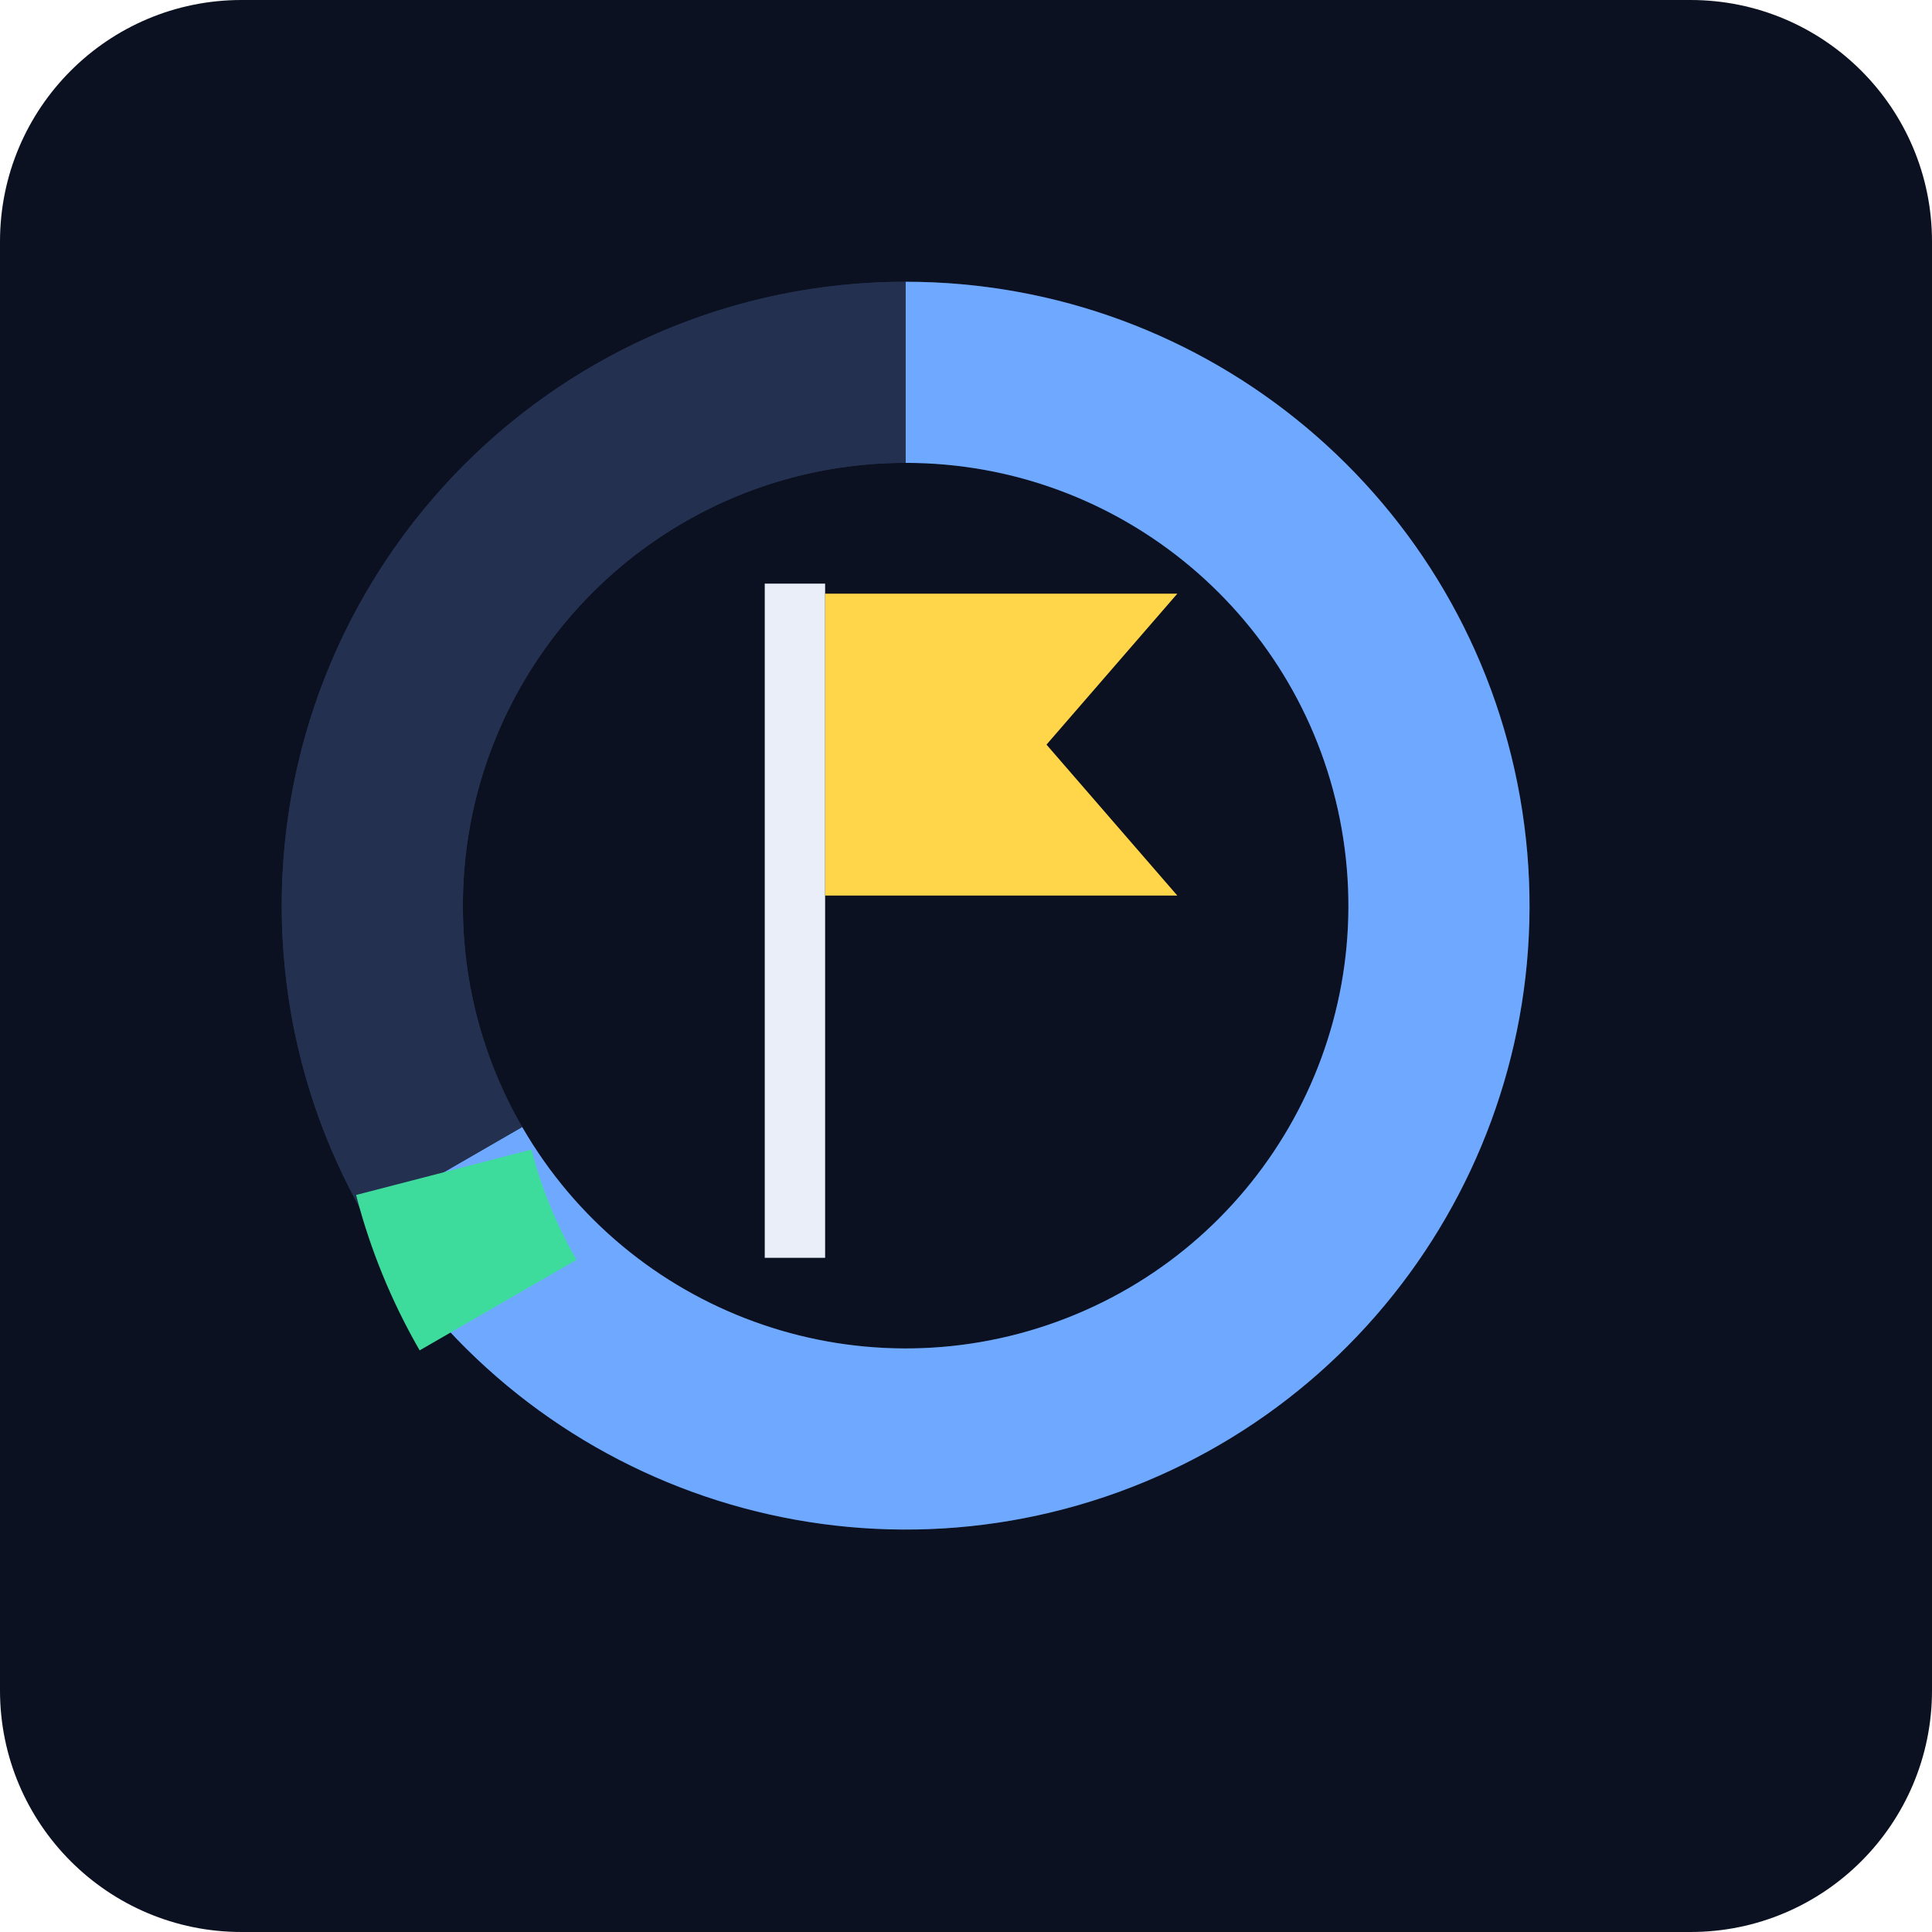
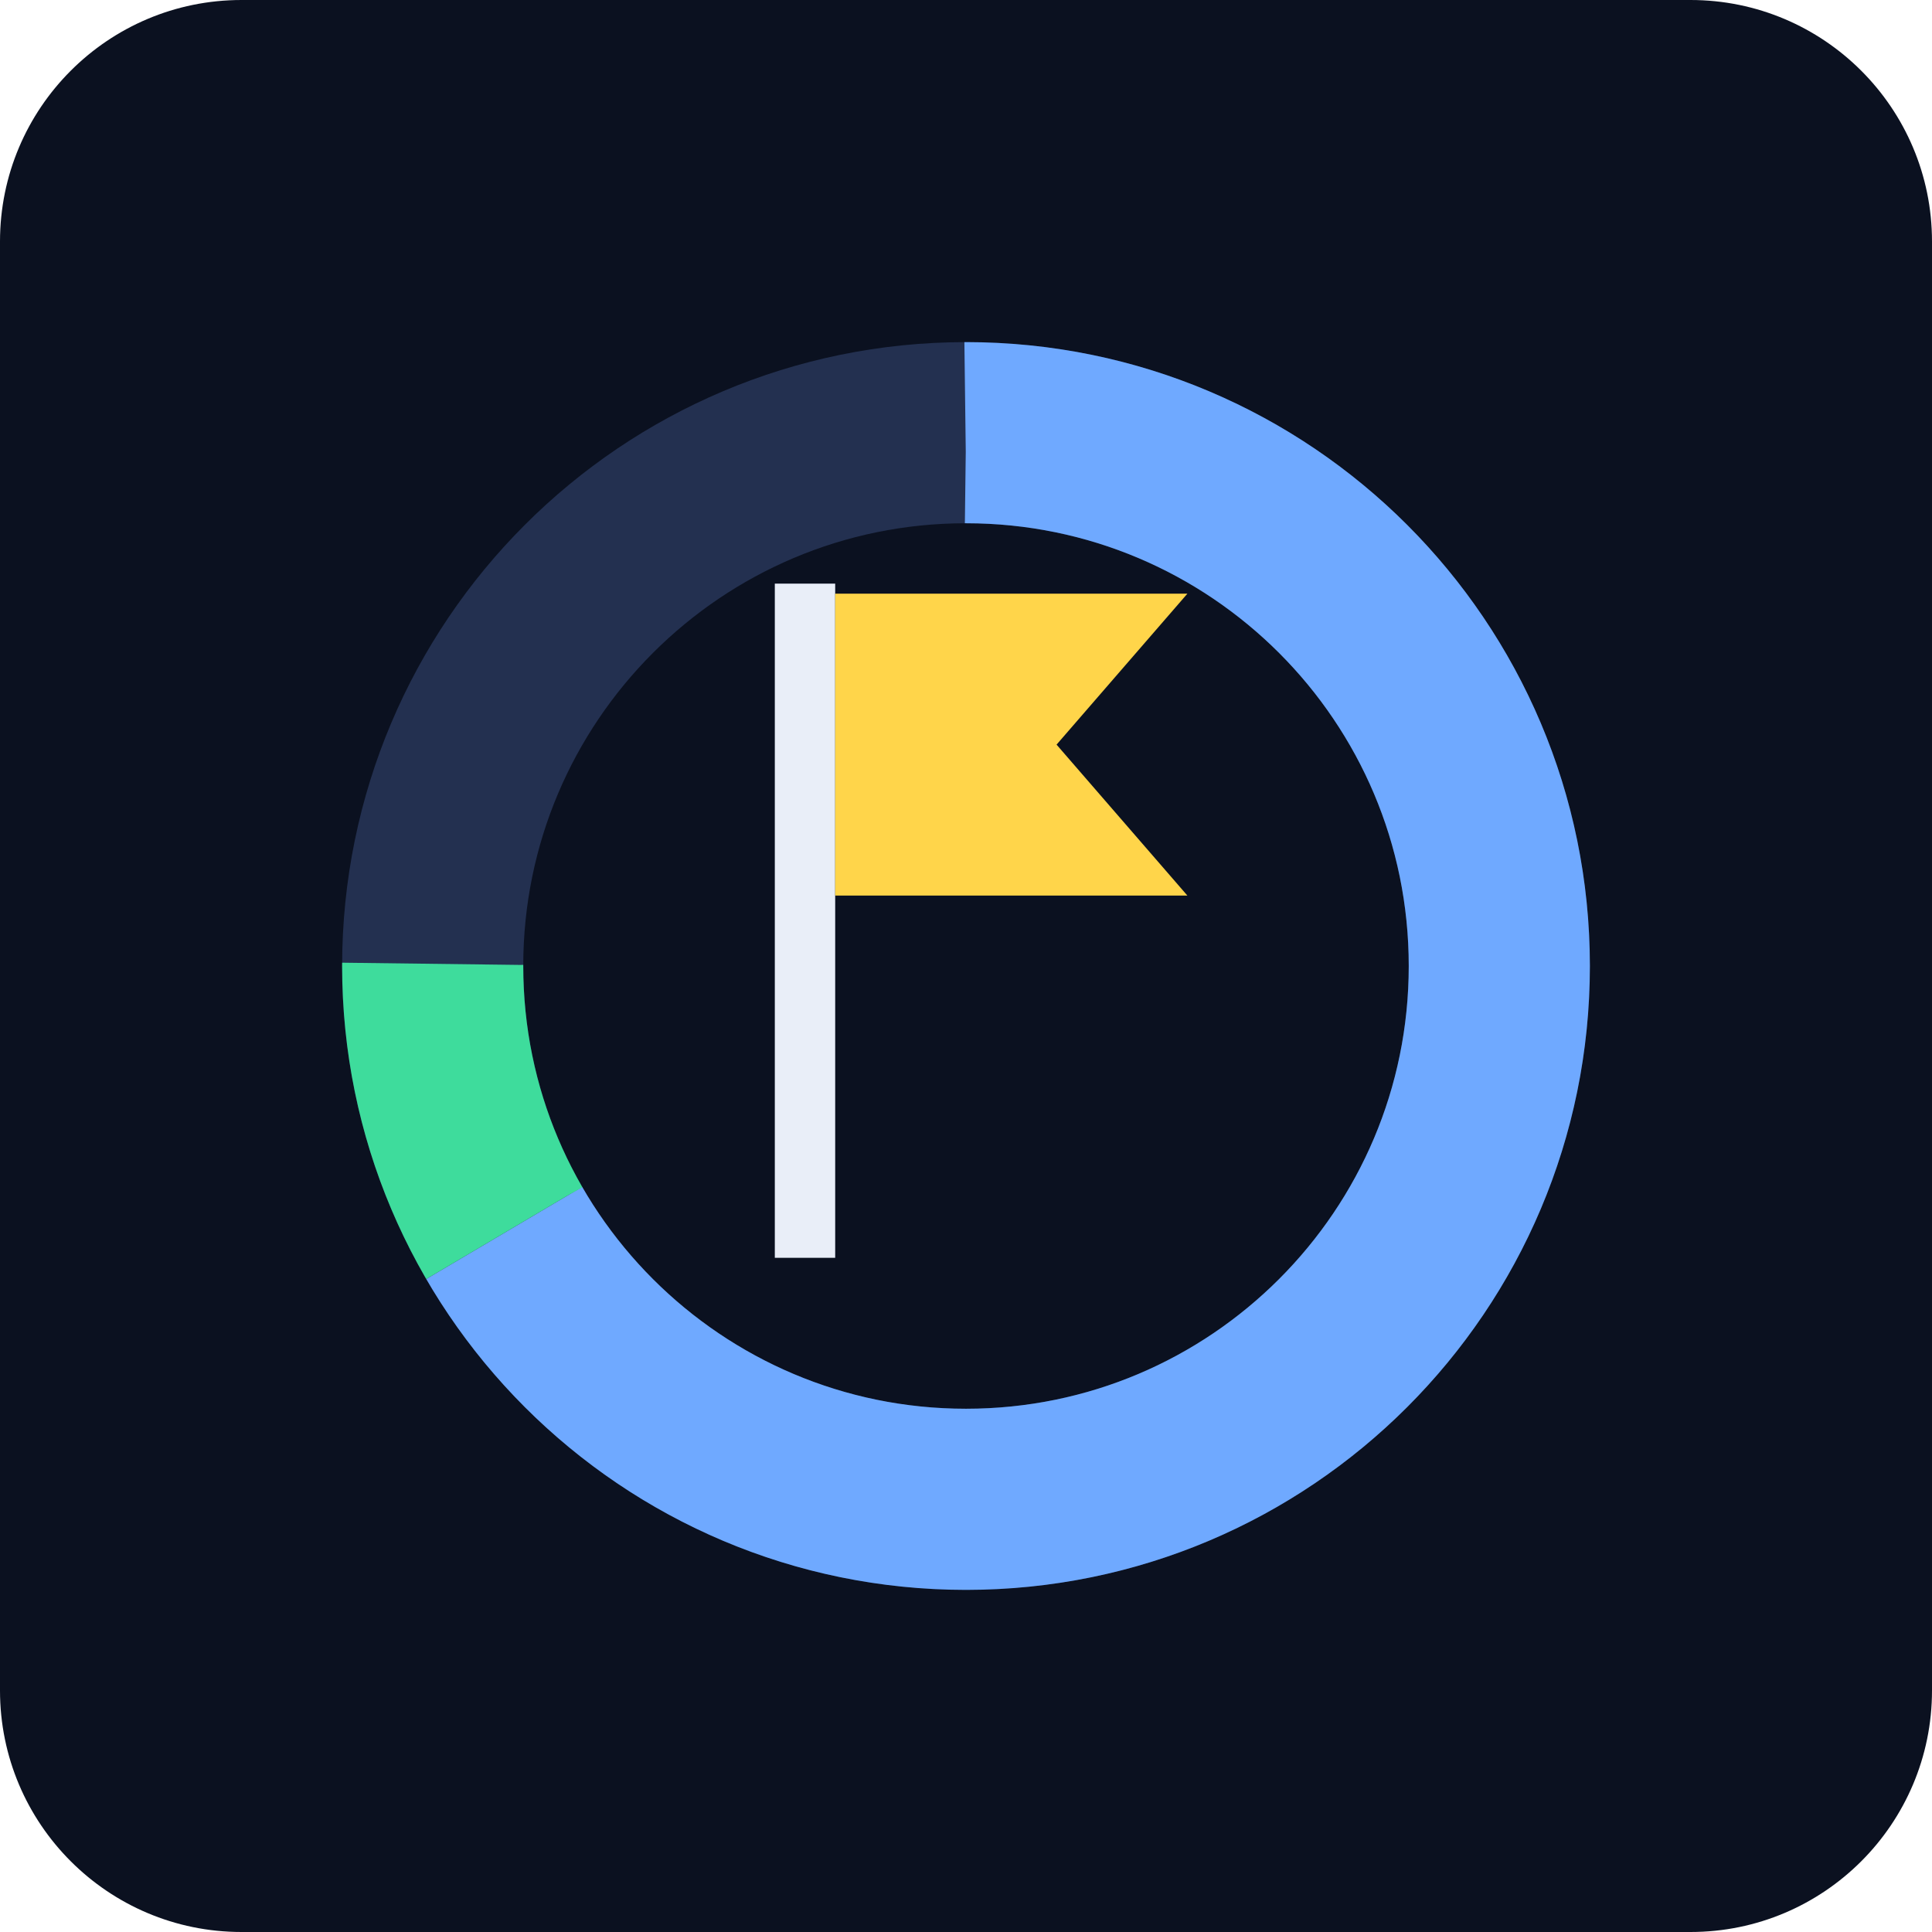
<svg xmlns="http://www.w3.org/2000/svg" width="192" height="192" viewBox="0 0 192 192">
  <rect width="192" height="192" rx="24" fill="#0b1120" />
-   <circle cx="90" cy="90" r="53" fill="none" stroke="#233050" stroke-width="18" />
-   <path d="M90 37a53 53 0 1 1-45.9 79.5" fill="none" stroke="#6fa9ff" stroke-width="18" />
-   <path d="M44.1 116.5A53 53 0 0 1 90 37" fill="none" stroke="#233050" stroke-width="18" />
-   <path d="M44.1 116.5a53 53 0 0 0 5.4 13.2" fill="none" stroke="#3edc9c" stroke-width="18" />
-   <path d="M76 58h6v67h-6z" fill="#e9eef8" />
-   <path d="M82 59h35l-13 15 13 15H82z" fill="#ffd54a" />
+   <circle cx="96" cy="96" r="53" fill="none" stroke="#233050" stroke-width="18" />
+   <circle cx="96" cy="96" r="53" fill="none" stroke="#6fa9ff" stroke-width="18" stroke-dasharray="222 111" transform="rotate(-90 96 96)" />
+   <circle cx="96" cy="96" r="53" fill="none" stroke="#3edc9c" stroke-width="18" stroke-dasharray="28 305" stroke-dashoffset="-222" transform="rotate(-90 96 96)" />
+   <path d="M77 58h6v67h-6z" fill="#e9eef8" />
+   <path d="M83 59h35l-13 15 13 15H83z" fill="#ffd54a" />
</svg>
